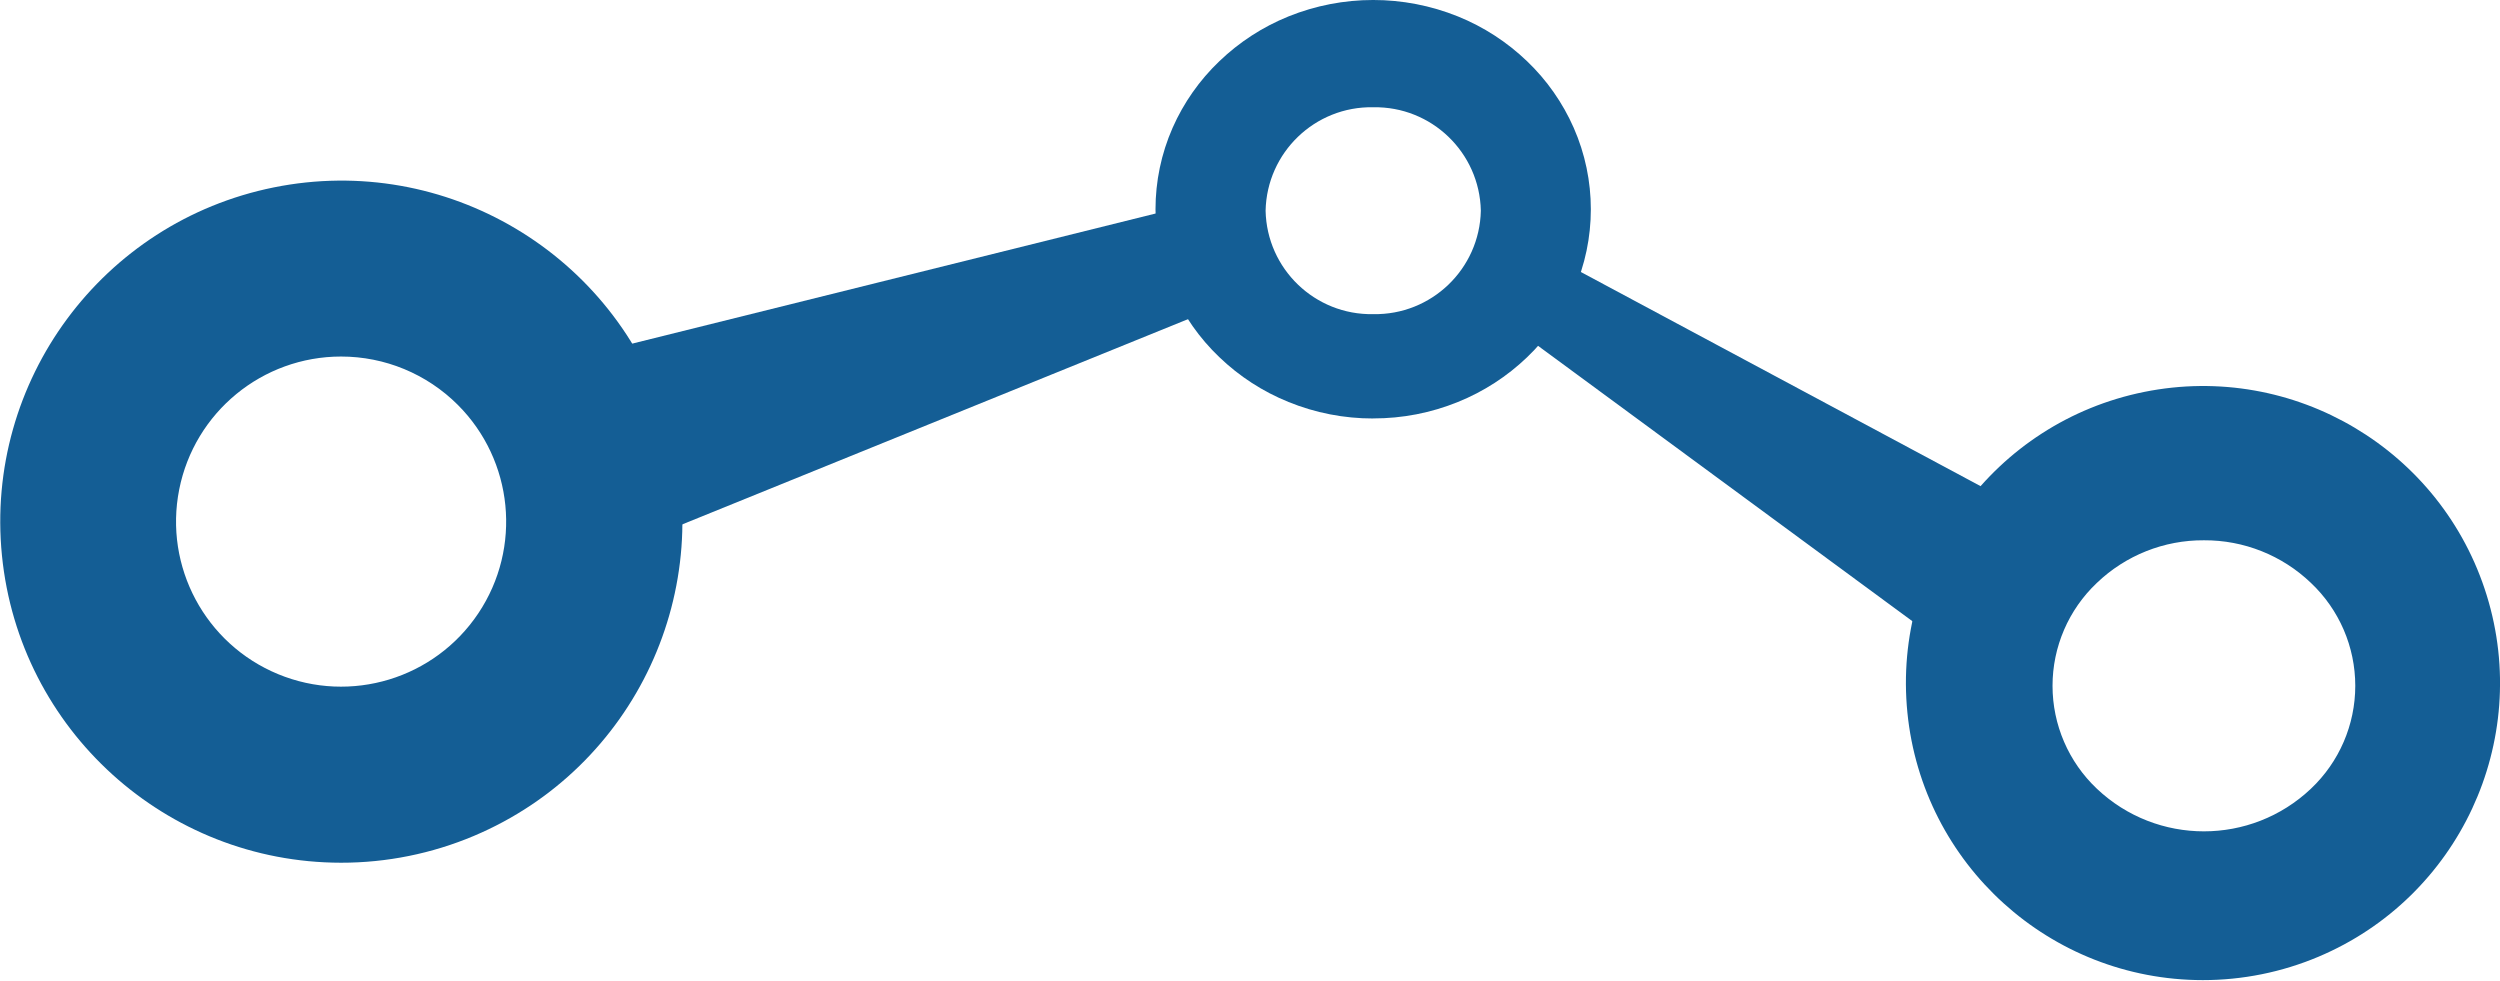
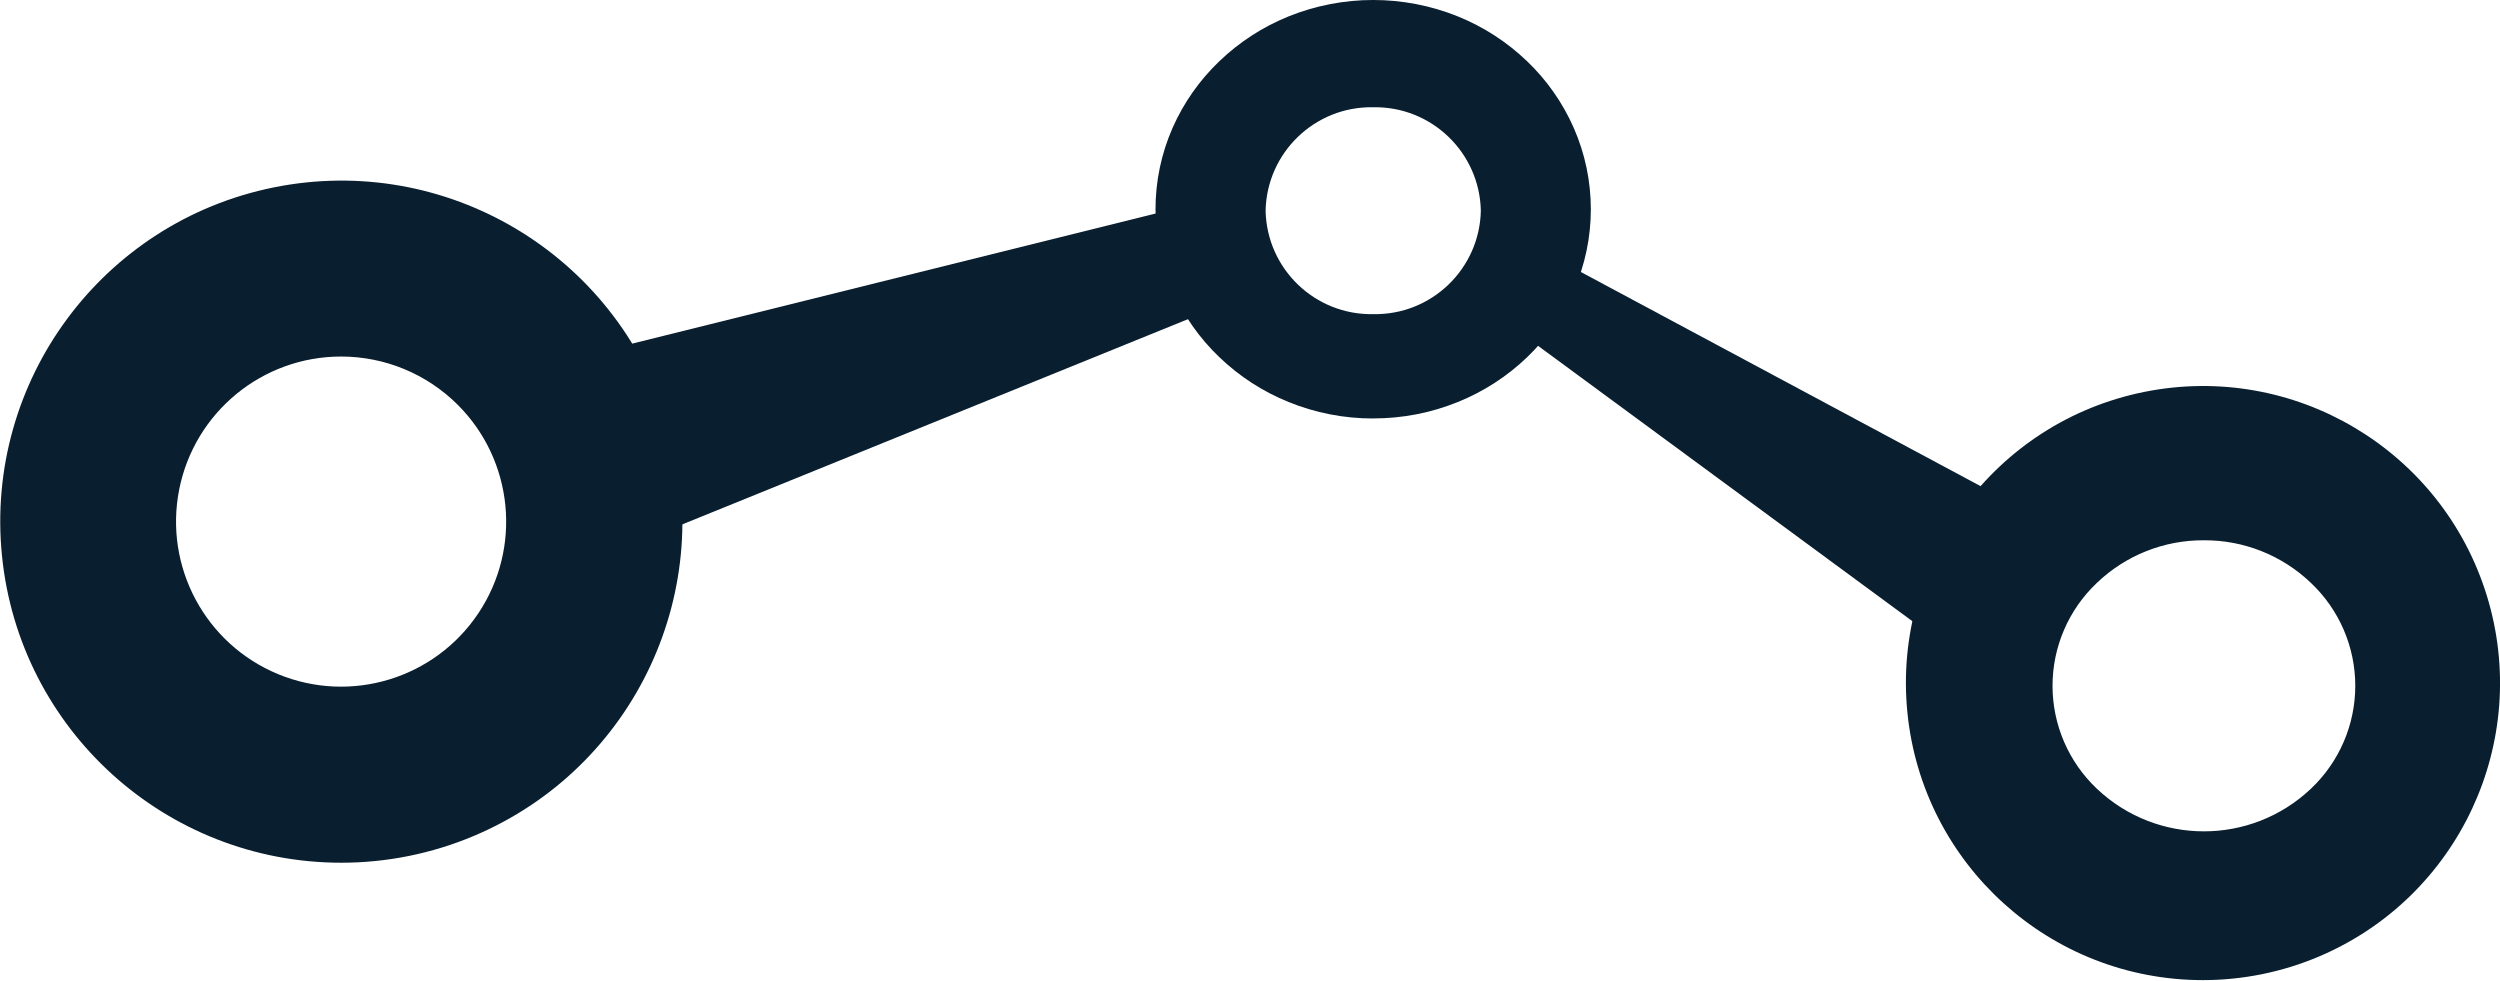
<svg xmlns="http://www.w3.org/2000/svg" width="176" height="69" viewBox="0 0 176 69">
-   <g transform="translate(205.061 -56.142)">
-     <path d="M24.018,48.028a24.009,24.009,0,1,1,9.348-1.887,24.022,24.022,0,0,1-9.348,1.887Zm0-35.636a11.62,11.62,0,1,0,8.217,3.4,11.62,11.62,0,0,0-8.217-3.4Z" transform="translate(-205.069 68.85)" fill="#145e95" />
-     <path d="M15.322,29.462A15.755,15.755,0,0,1,9.358,28.3a15.318,15.318,0,0,1-4.87-3.158A14.663,14.663,0,0,1,1.2,20.465,14.256,14.256,0,0,1,1.2,9,14.664,14.664,0,0,1,4.488,4.315a15.32,15.32,0,0,1,4.87-3.157,15.947,15.947,0,0,1,11.929,0,15.319,15.319,0,0,1,4.871,3.157A14.662,14.662,0,0,1,29.44,9a14.255,14.255,0,0,1,0,11.469,14.662,14.662,0,0,1-3.283,4.681A15.318,15.318,0,0,1,21.287,28.3a15.757,15.757,0,0,1-5.965,1.158Zm0-21.911a7.441,7.441,0,0,0-7.575,7.283,7.441,7.441,0,0,0,7.575,7.283A7.441,7.441,0,0,0,22.9,14.835a7.441,7.441,0,0,0-7.575-7.283Z" transform="translate(-123.71 56.141)" fill="#145e95" />
-     <path d="M334.809,201.723l-49.5,20.087L280.5,208.227,331.7,195.5Z" transform="translate(-449.821 -125.715)" fill="#145e95" />
-     <path d="M542.287,201.3,580.3,221.665l-5.888,10.107L540.06,206.5Z" transform="translate(-638.936 -127.552)" fill="#145e95" />
-     <path d="M20.918,41.831a20.911,20.911,0,1,1,8.14-1.643,20.922,20.922,0,0,1-8.14,1.643ZM21,10.867a10.8,10.8,0,0,0-7.535,3,9.967,9.967,0,0,0,0,14.49,10.959,10.959,0,0,0,15.069,0,9.967,9.967,0,0,0,0-14.49,10.8,10.8,0,0,0-7.532-3Z" transform="translate(-70.906 83.311)" fill="#145e95" />
+   <g id="Group_27" data-name="Group 27" transform="translate(205.061 -56.142)">
+     <path id="Subtraction_4" data-name="Subtraction 4" d="M24.018,48.028a24.009,24.009,0,1,1,9.348-1.887,24.022,24.022,0,0,1-9.348,1.887Zm0-35.636a11.62,11.62,0,1,0,8.217,3.4,11.62,11.62,0,0,0-8.217-3.4Z" transform="translate(-205.069 68.85)" fill="#091e2e" />
+     <path id="Subtraction_6" data-name="Subtraction 6" d="M15.322,29.462A15.755,15.755,0,0,1,9.358,28.3a15.318,15.318,0,0,1-4.87-3.158A14.663,14.663,0,0,1,1.2,20.465,14.256,14.256,0,0,1,1.2,9,14.664,14.664,0,0,1,4.488,4.315a15.32,15.32,0,0,1,4.87-3.157,15.947,15.947,0,0,1,11.929,0,15.319,15.319,0,0,1,4.871,3.157A14.662,14.662,0,0,1,29.44,9a14.255,14.255,0,0,1,0,11.469,14.662,14.662,0,0,1-3.283,4.681A15.318,15.318,0,0,1,21.287,28.3a15.757,15.757,0,0,1-5.965,1.158Zm0-21.911a7.441,7.441,0,0,0-7.575,7.283,7.441,7.441,0,0,0,7.575,7.283A7.441,7.441,0,0,0,22.9,14.835a7.441,7.441,0,0,0-7.575-7.283Z" transform="translate(-123.71 56.141)" fill="#091e2e" />
+     <path id="Path_30" data-name="Path 30" d="M334.809,201.723l-49.5,20.087L280.5,208.227,331.7,195.5Z" transform="translate(-449.821 -125.715)" fill="#091e2e" />
+     <path id="Path_31" data-name="Path 31" d="M542.287,201.3,580.3,221.665l-5.888,10.107L540.06,206.5Z" transform="translate(-638.936 -127.552)" fill="#091e2e" />
+     <path id="Subtraction_5" data-name="Subtraction 5" d="M20.918,41.831a20.911,20.911,0,1,1,8.14-1.643,20.922,20.922,0,0,1-8.14,1.643ZM21,10.867a10.8,10.8,0,0,0-7.535,3,9.967,9.967,0,0,0,0,14.49,10.959,10.959,0,0,0,15.069,0,9.967,9.967,0,0,0,0-14.49,10.8,10.8,0,0,0-7.532-3Z" transform="translate(-70.906 83.311)" fill="#091e2e" />
  </g>
</svg>
